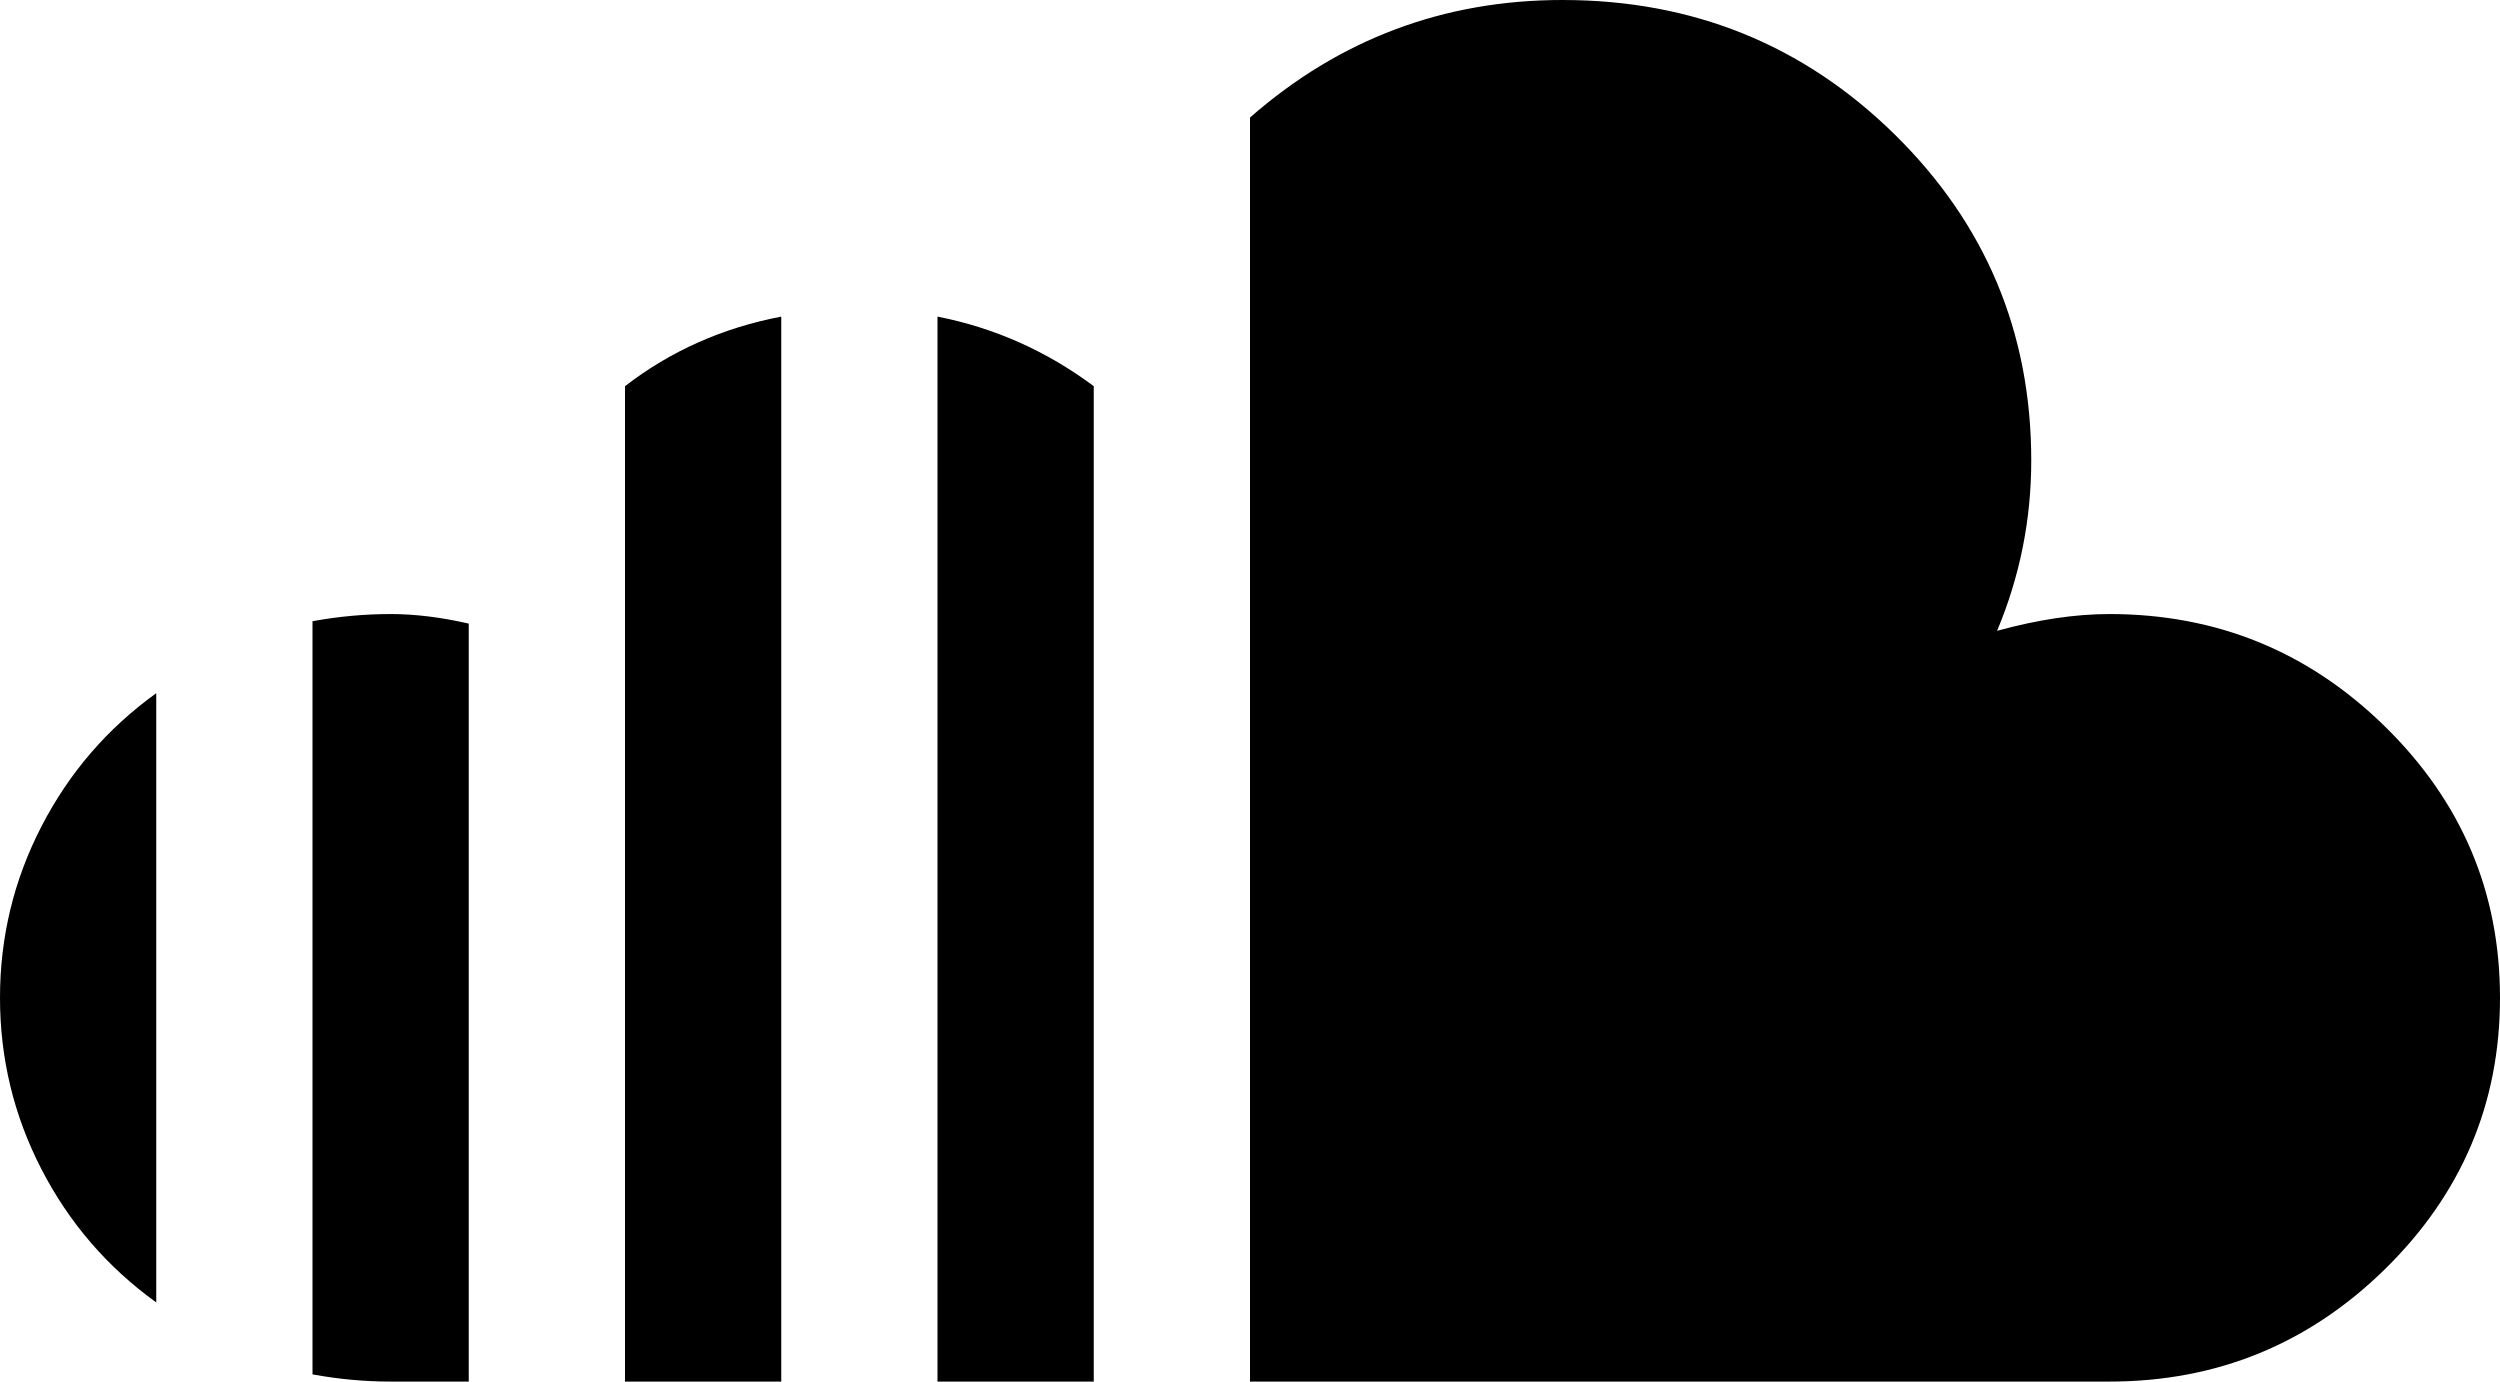
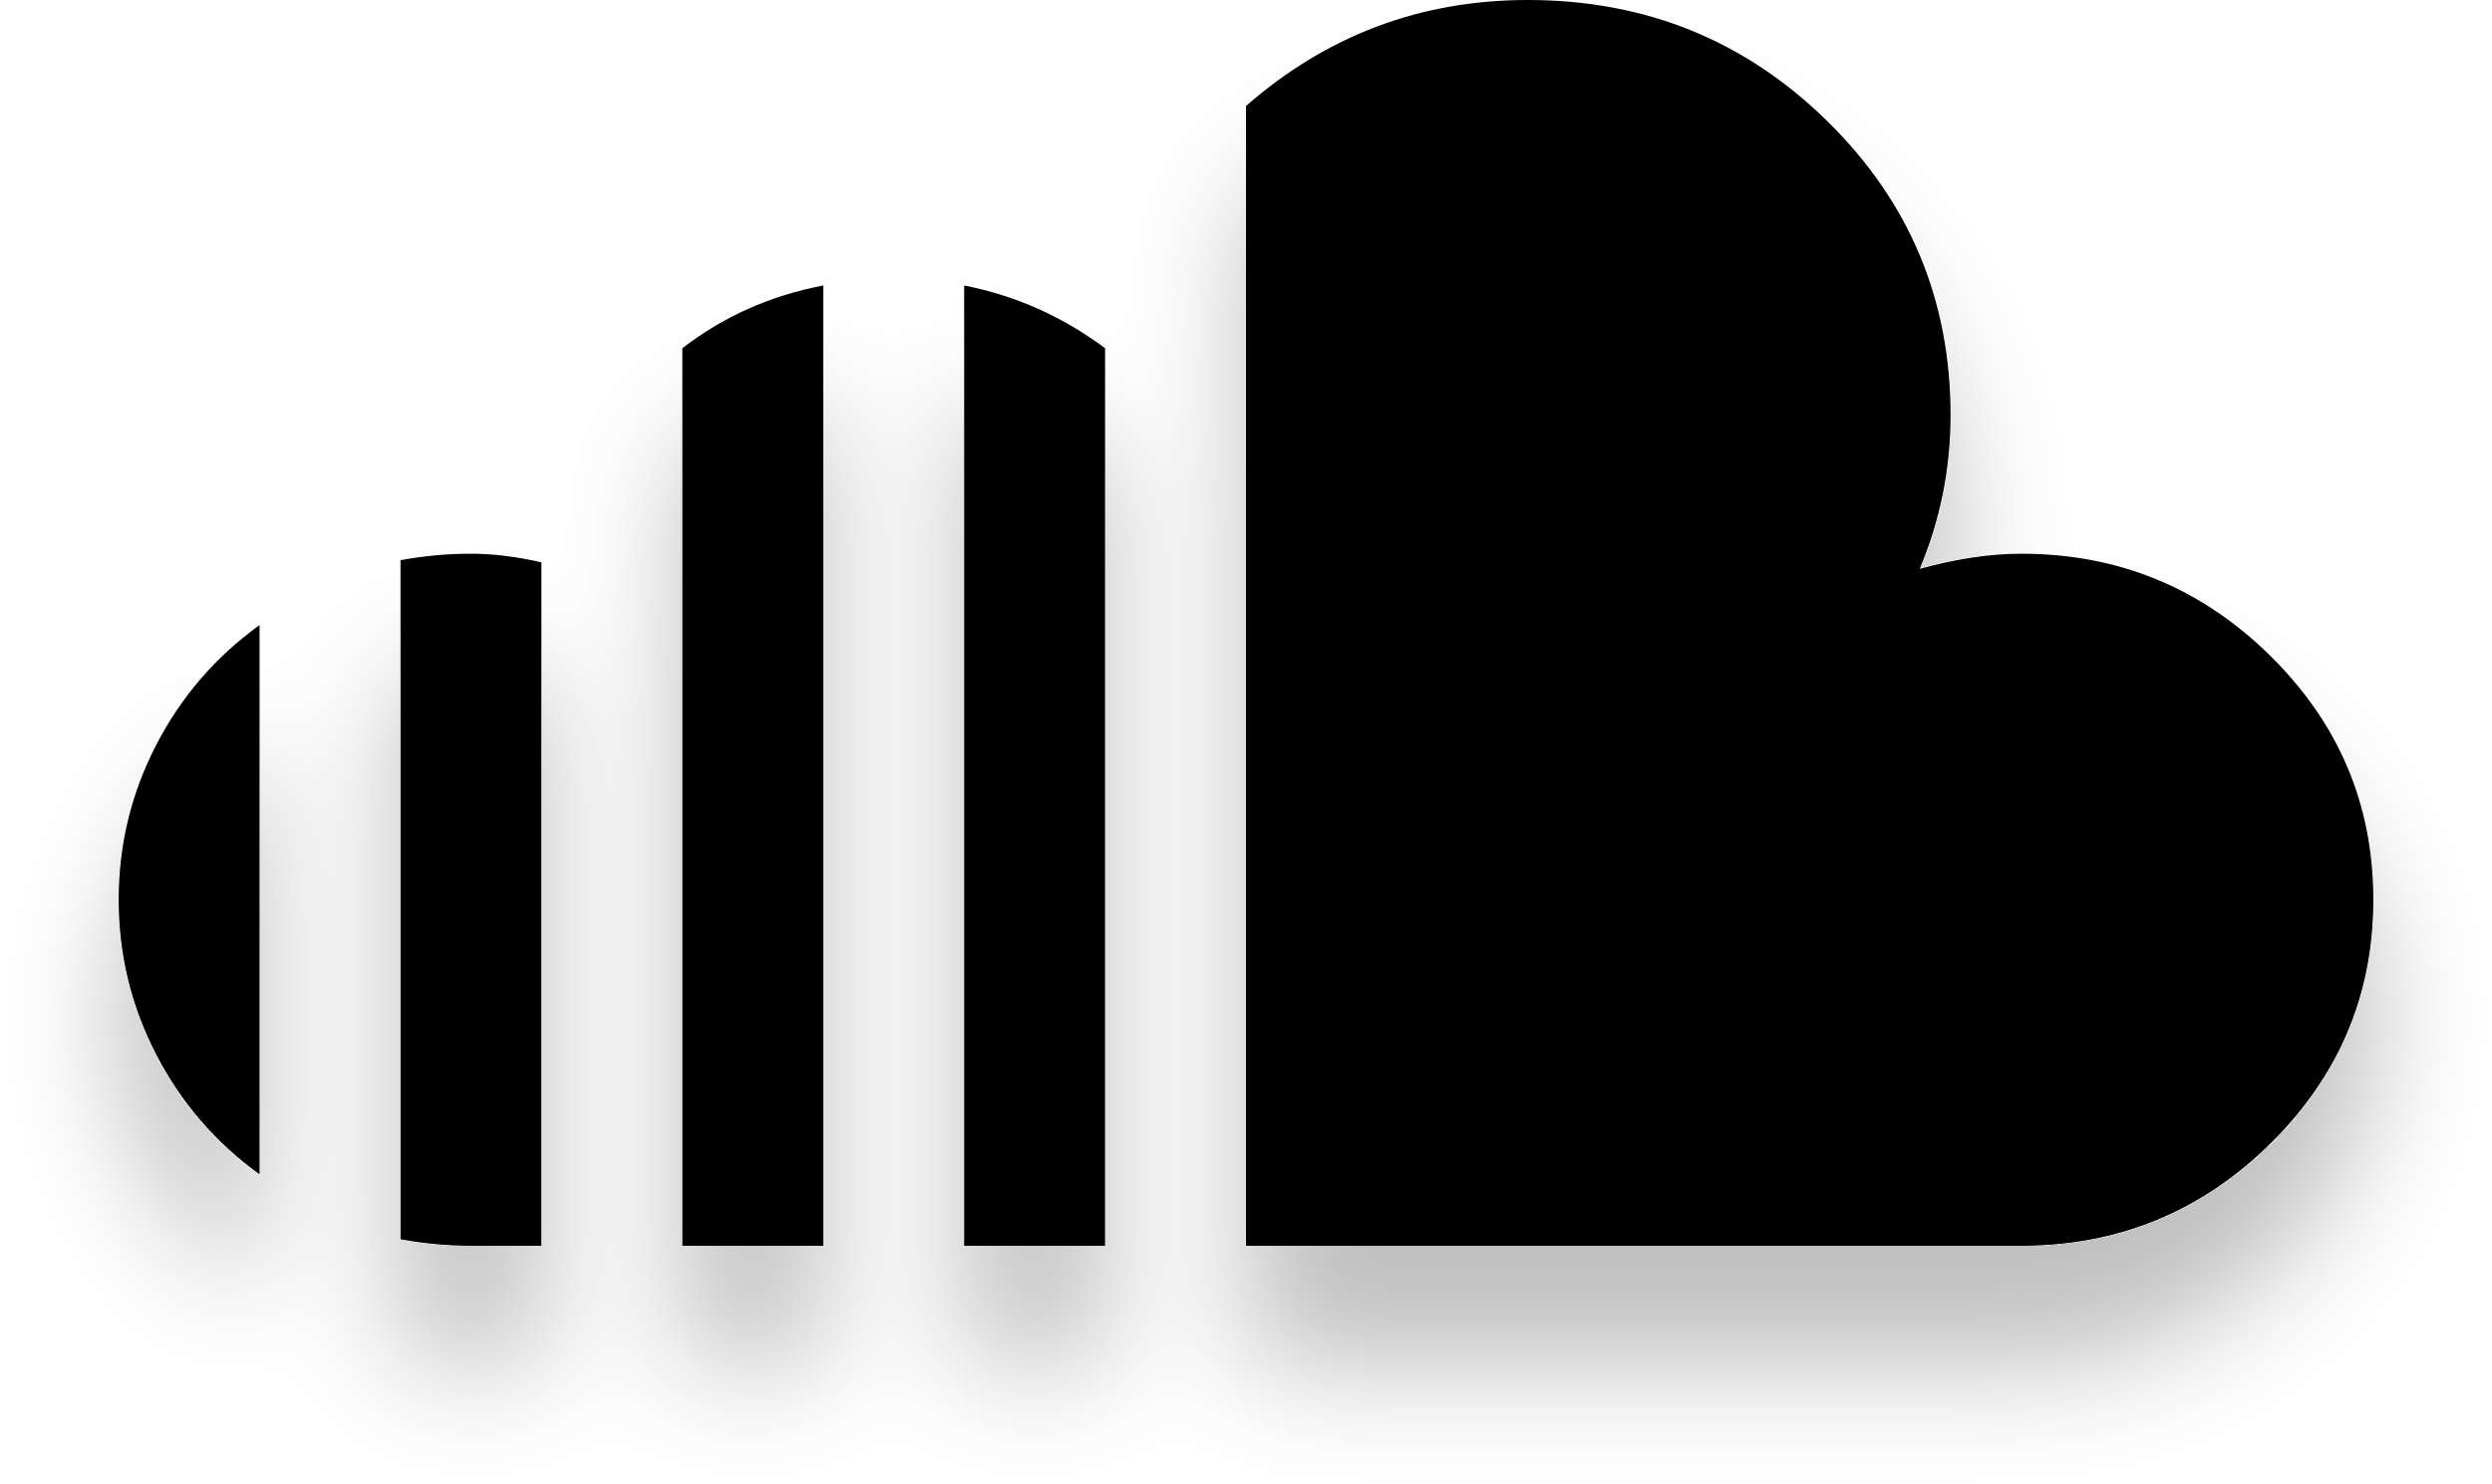
- <svg xmlns="http://www.w3.org/2000/svg" width="76" height="42" viewBox="0 0 76 42" fill="none">
-   <path d="M64.125 42H38V3.573C40.721 1.191 43.888 0 47.5 0C51.458 0 54.823 1.361 57.594 4.083C60.365 6.806 61.75 10.111 61.75 14C61.75 15.799 61.404 17.524 60.711 19.177C61.948 18.837 63.086 18.667 64.125 18.667C67.391 18.667 70.186 19.809 72.512 22.094C74.837 24.378 76 27.125 76 30.333C76 33.542 74.837 36.288 72.512 38.573C70.186 40.858 67.391 42 64.125 42ZM33.25 42H28.5V9.625C30.232 9.965 31.815 10.67 33.25 11.74V42ZM19 11.74C20.385 10.67 21.969 9.965 23.75 9.625V42H19V11.74ZM9.5 41.781V18.885C10.292 18.74 11.083 18.667 11.875 18.667C12.617 18.667 13.409 18.764 14.25 18.958V42H11.875C11.083 42 10.292 41.927 9.5 41.781ZM4.75 21.073V39.594C3.266 38.524 2.103 37.175 1.262 35.547C0.421 33.918 0 32.181 0 30.333C0 28.486 0.421 26.748 1.262 25.12C2.103 23.491 3.266 22.142 4.75 21.073Z" fill="black" />
+ <svg xmlns="http://www.w3.org/2000/svg" width="84" height="50" viewBox="0 0 84 50" fill="none">
+   <g filter="url(#filter0_d_2_143)">
+     <path d="M68.125 42H42V3.573C44.721 1.191 47.888 0 51.5 0C55.458 0 58.823 1.361 61.594 4.083C64.365 6.806 65.75 10.111 65.75 14C65.75 15.799 65.404 17.524 64.711 19.177C65.948 18.837 67.086 18.667 68.125 18.667C71.391 18.667 74.186 19.809 76.512 22.094C78.837 24.378 80 27.125 80 30.333C80 33.542 78.837 36.288 76.512 38.573C74.186 40.858 71.391 42 68.125 42ZM37.25 42H32.5V9.625C34.232 9.965 35.815 10.67 37.25 11.74V42ZM23 11.74C24.385 10.67 25.969 9.965 27.75 9.625V42H23V11.74ZM13.5 41.781V18.885C14.292 18.74 15.083 18.667 15.875 18.667C16.617 18.667 17.409 18.764 18.25 18.958V42H15.875C15.083 42 14.292 41.927 13.5 41.781ZM8.75 21.073V39.594C7.266 38.524 6.103 37.175 5.262 35.547C4.421 33.918 4 32.181 4 30.333C4 28.486 4.421 26.748 5.262 25.12C6.103 23.491 7.266 22.142 8.75 21.073Z" fill="black" />
+   </g>
+   <defs>
+     <filter id="filter0_d_2_143" x="0" y="0" width="84" height="50" filterUnits="userSpaceOnUse" color-interpolation-filters="sRGB">
+       <feFlood flood-opacity="0" result="BackgroundImageFix" />
+       <feColorMatrix in="SourceAlpha" type="matrix" values="0 0 0 0 0 0 0 0 0 0 0 0 0 0 0 0 0 0 127 0" result="hardAlpha" />
+       <feOffset dy="4" />
+       <feGaussianBlur stdDeviation="2" />
+       <feComposite in2="hardAlpha" operator="out" />
+       <feColorMatrix type="matrix" values="0 0 0 0 0 0 0 0 0 0 0 0 0 0 0 0 0 0 0.25 0" />
+       <feBlend mode="normal" in2="BackgroundImageFix" result="effect1_dropShadow_2_143" />
+       <feBlend mode="normal" in="SourceGraphic" in2="effect1_dropShadow_2_143" result="shape" />
+     </filter>
+   </defs>
</svg>
